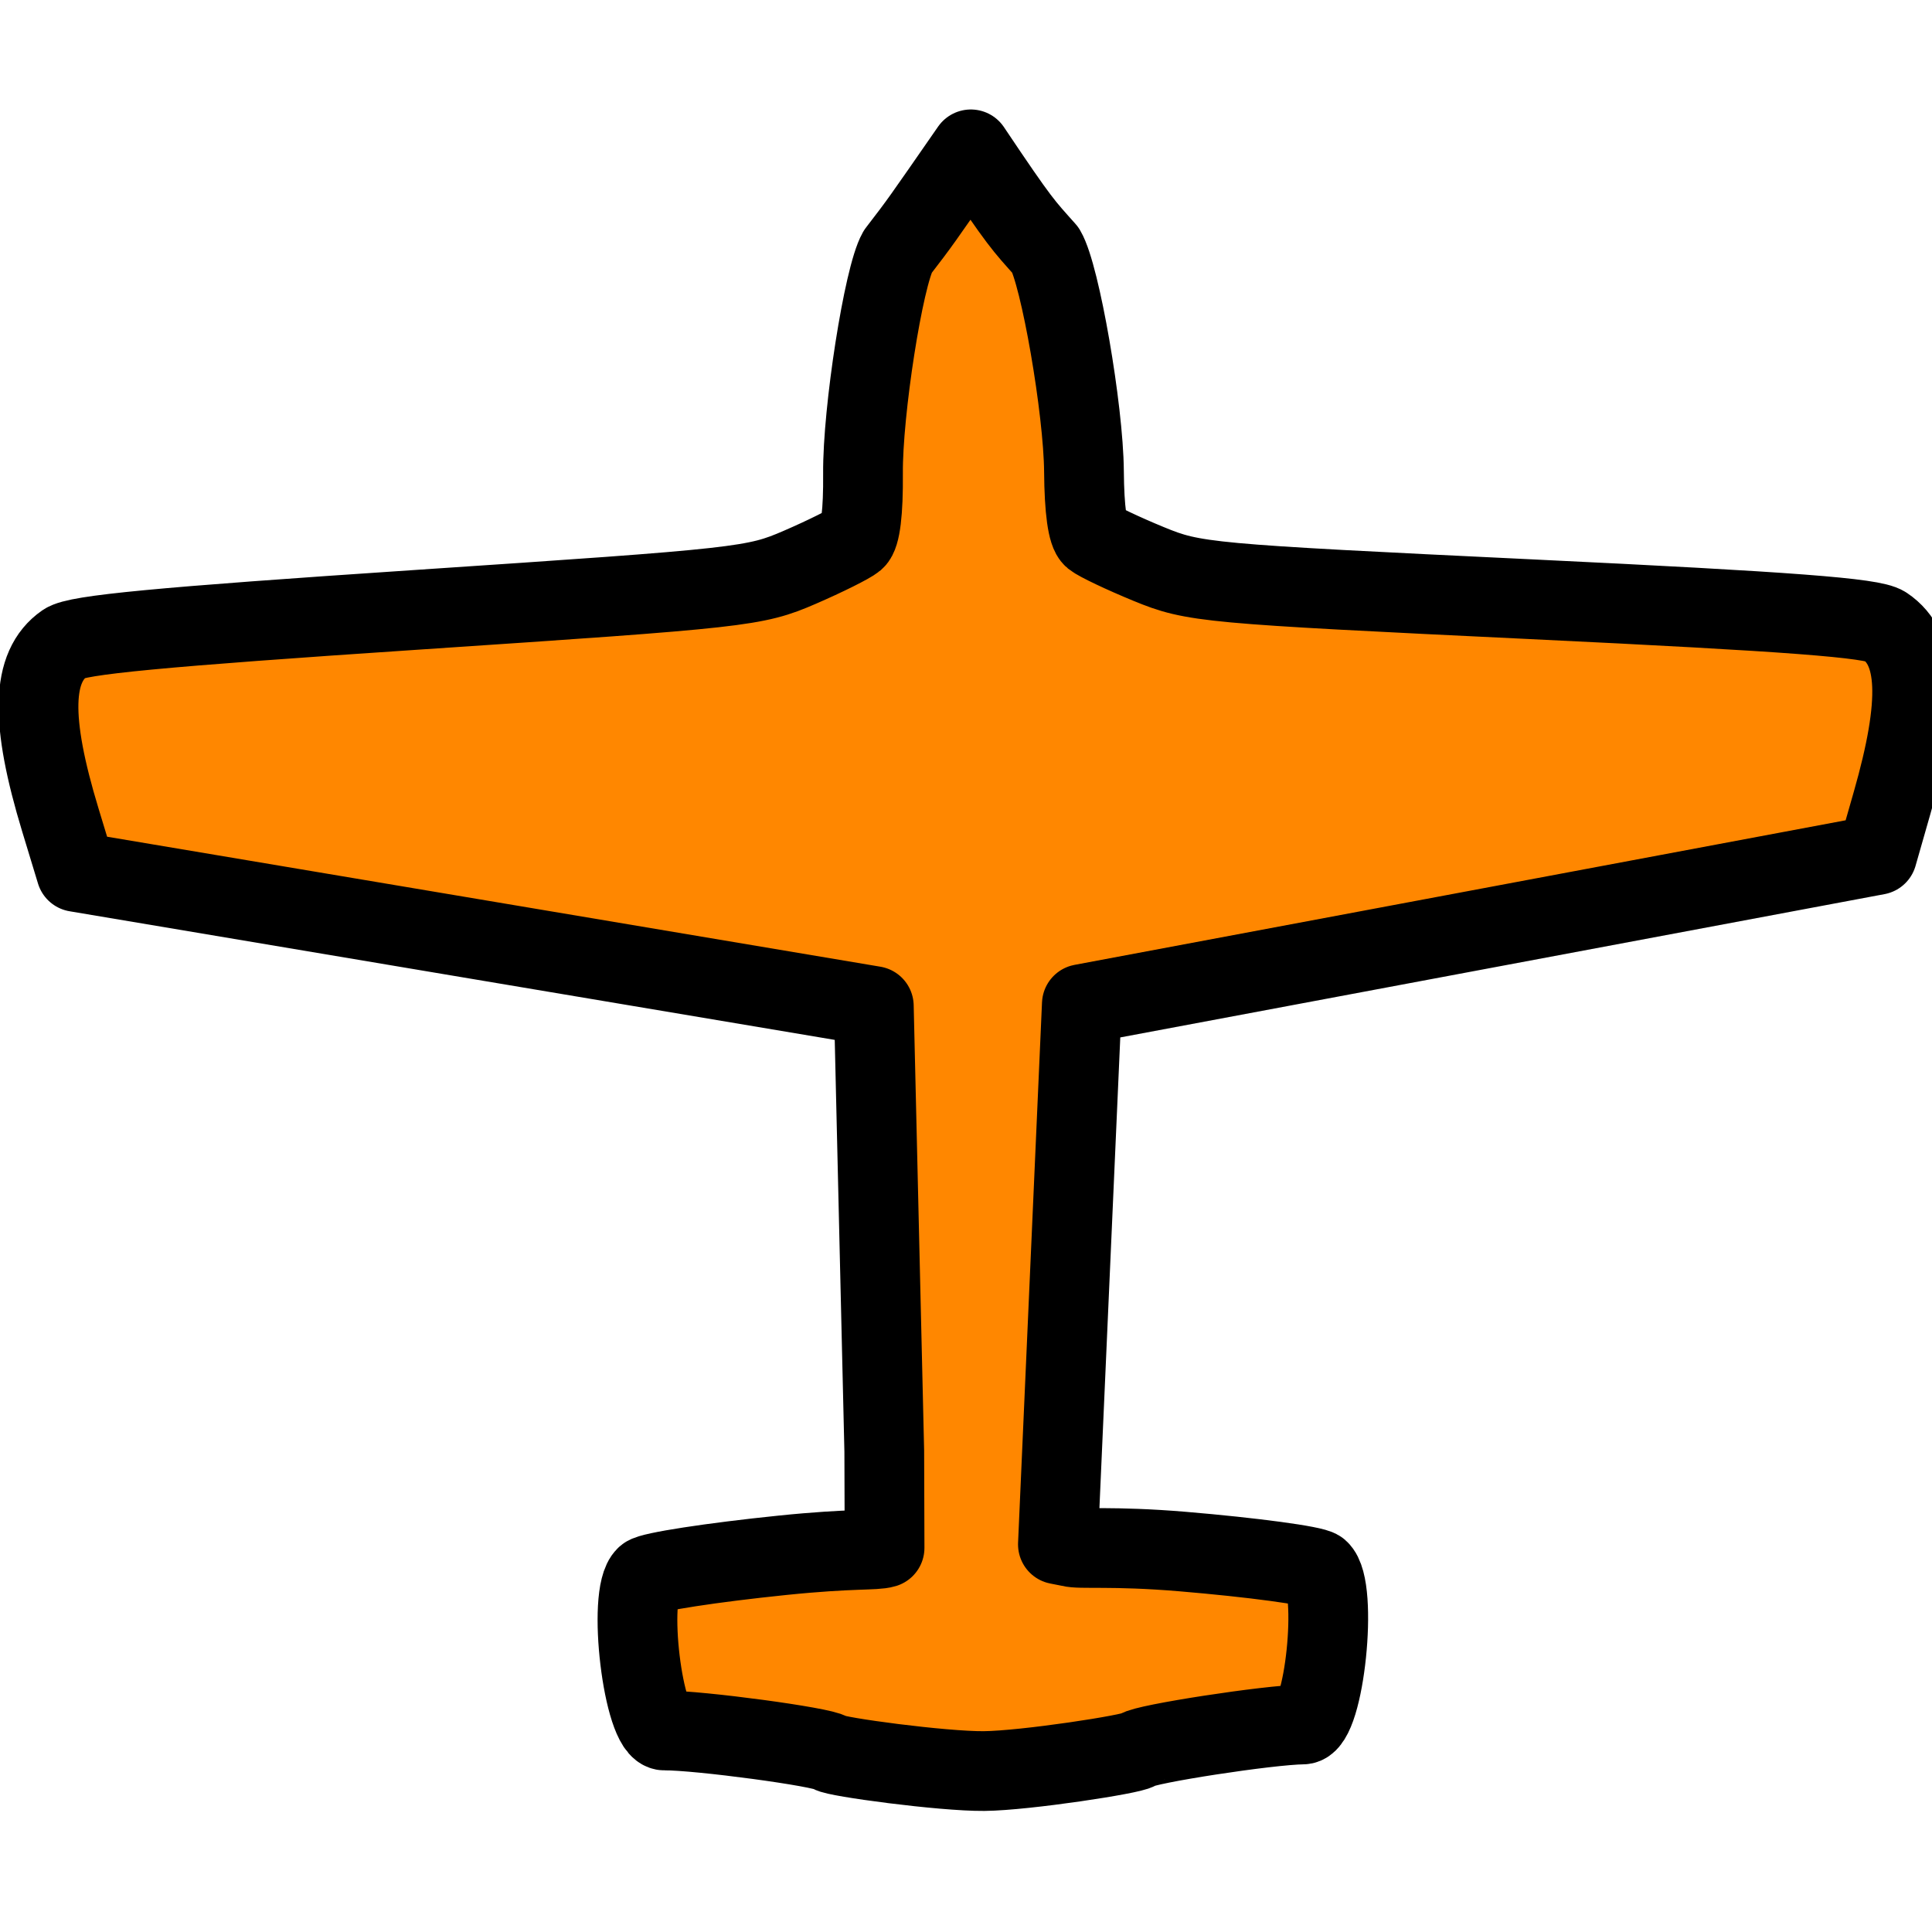
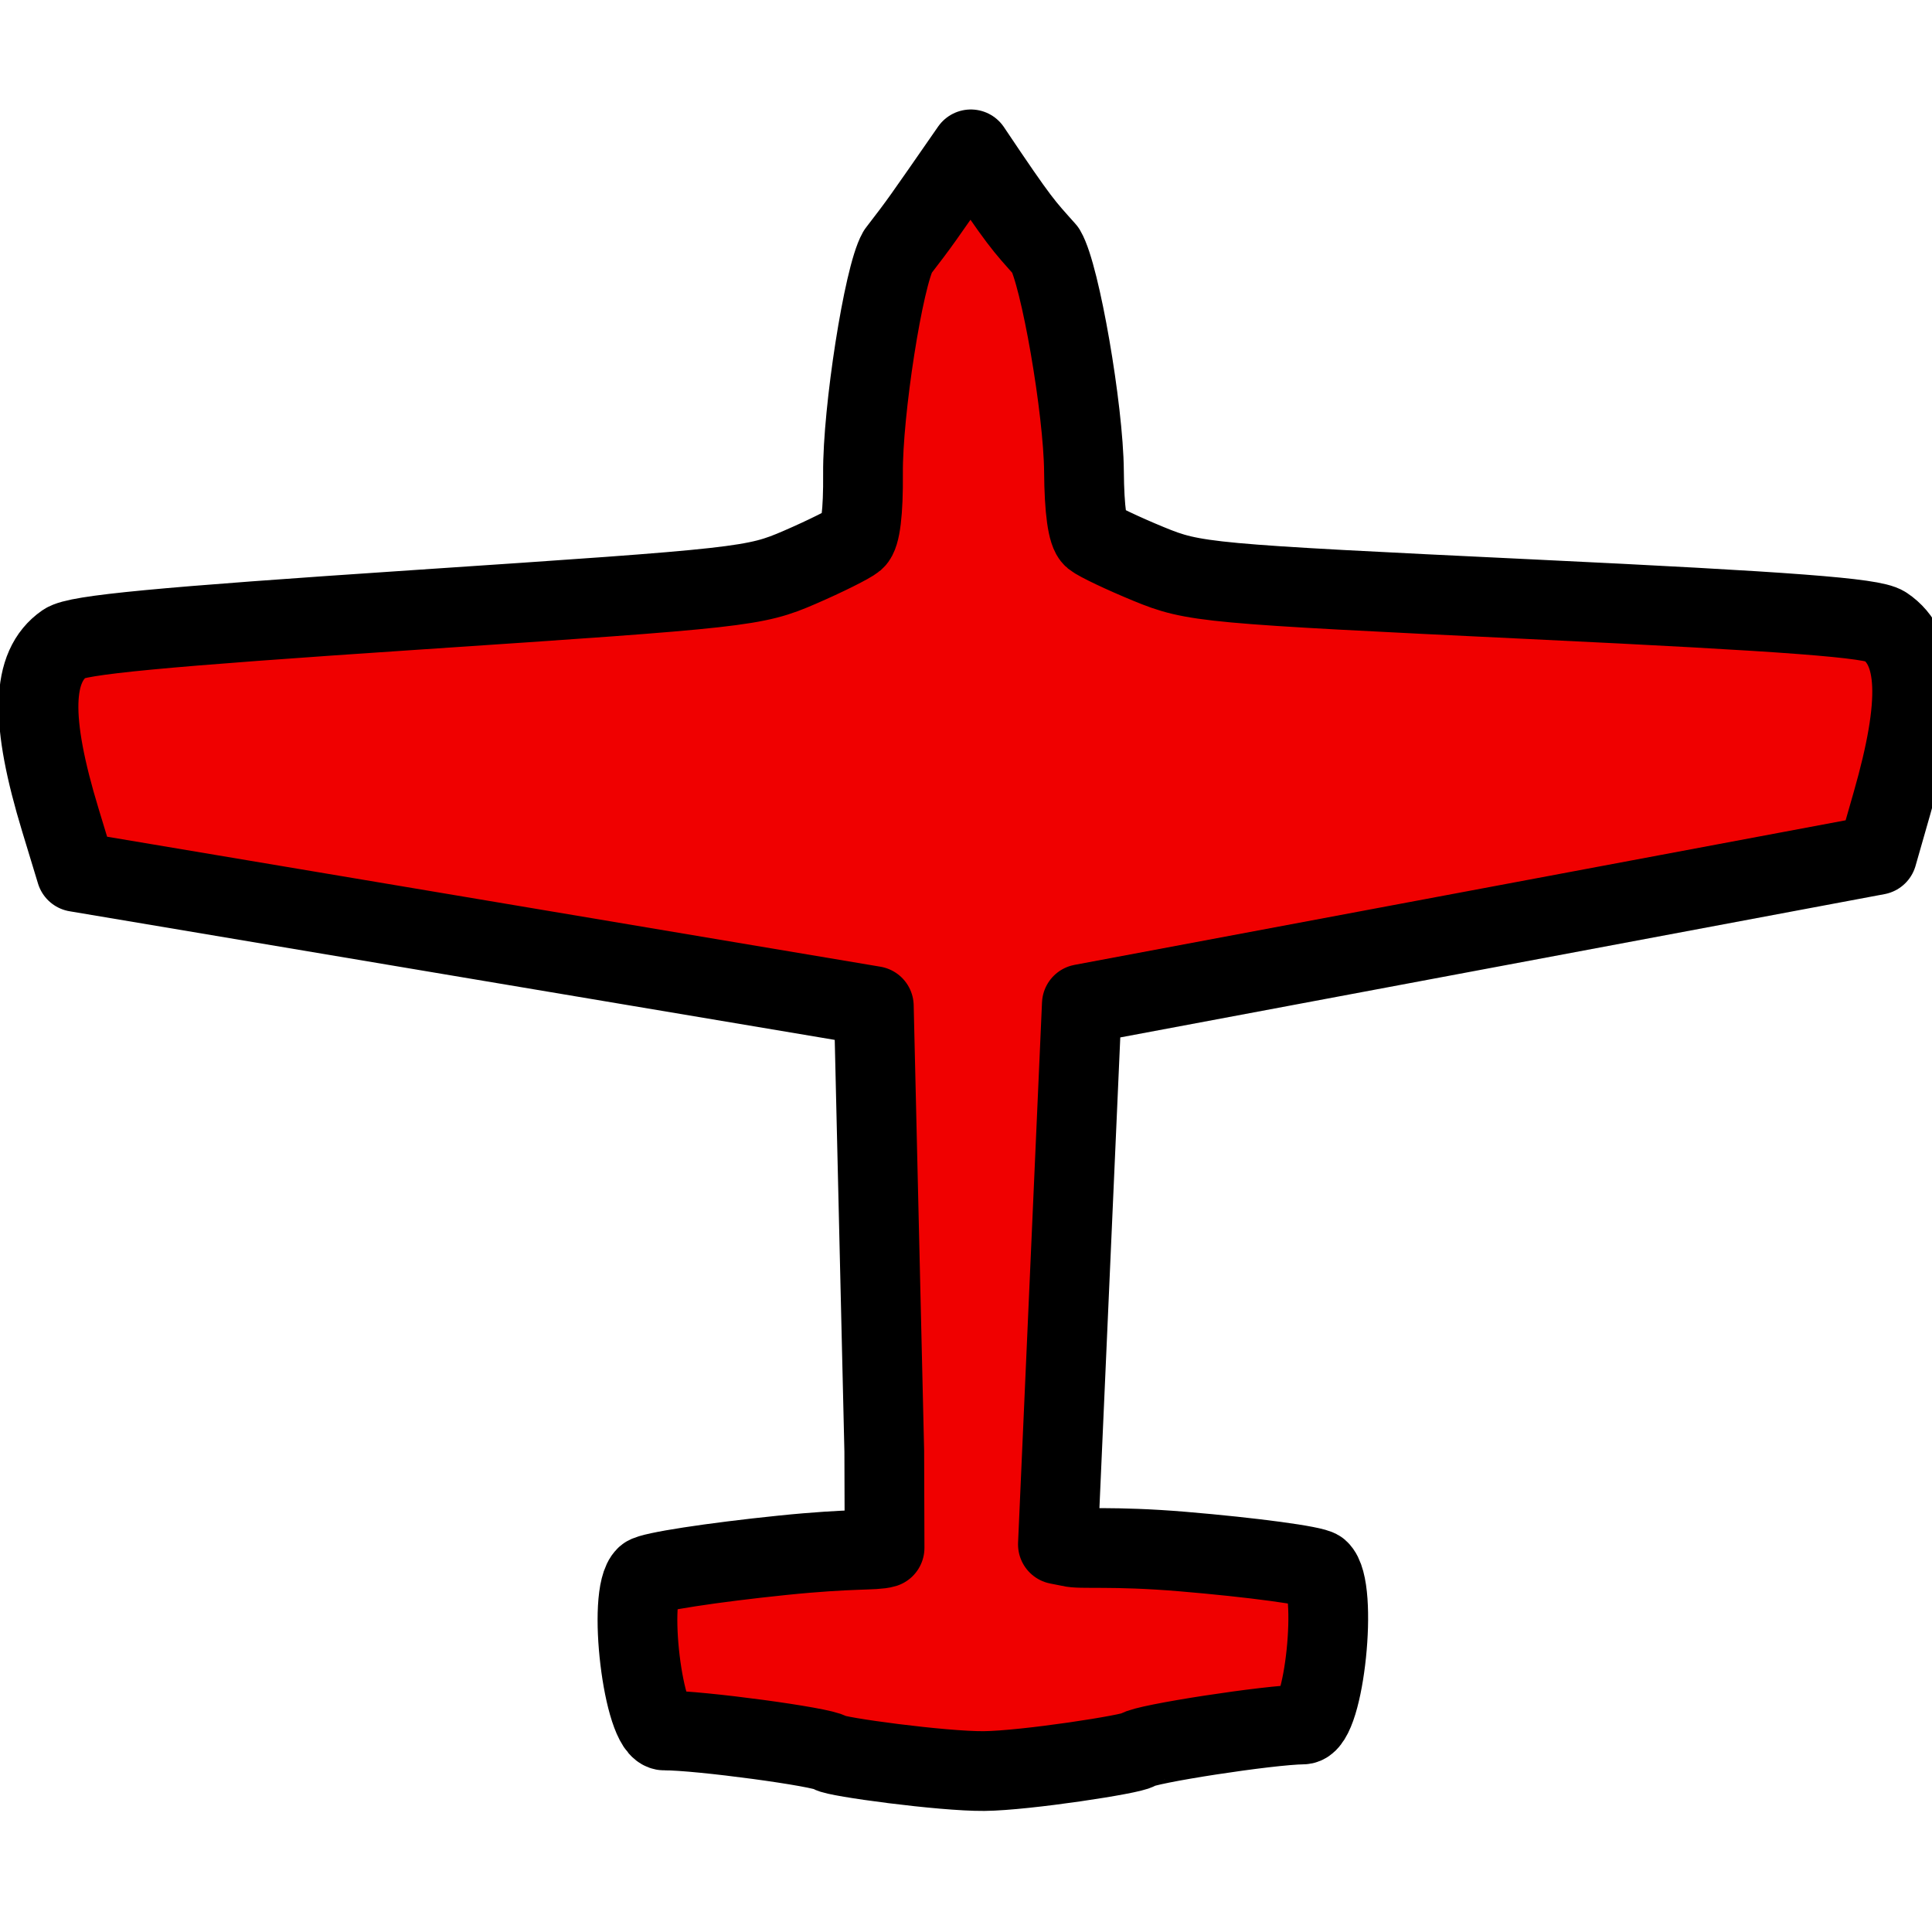
<svg xmlns="http://www.w3.org/2000/svg" version="1.0" width="128" height="128" id="svg2">
  <defs id="defs4">
    <filter id="filter">
      <feGaussianBlur stdDeviation="0.486" id="feGaussianBlur7" />
    </filter>
  </defs>
-   <path style="fill:#ff8700;fill-opacity:1;stroke:#000000;stroke-width:5.283;stroke-linecap:round;stroke-linejoin:round;stroke-miterlimit:4;stroke-dasharray:none;stroke-opacity:1" id="path13" d="m 64.321,9.895 c -3.404,4.904 -3.316,4.793 -4.849,6.787 -0.93,1.631 -2.33,10.574 -2.296,14.687 0.021,2.553 -0.166,4.084 -0.536,4.397 -0.313,0.264 -1.955,1.084 -3.646,1.816 -2.982,1.291 -3.732,1.373 -25.371,2.819 -17.136,1.145 -22.529,1.659 -23.331,2.217 -2.225,1.546 -2.312,5.071 -0.29,11.72 l 1.043,3.43 52.848,8.884 0.692,29.494 0.02,6.402 c -0.643,0.197 -2.132,0.018 -6.777,0.495 -4.645,0.477 -8.706,1.101 -9.025,1.391 -1.282,1.164 -0.193,10.229 1.227,10.216 2.242,-0.021 10.541,1.098 10.979,1.478 0.315,0.27 7.445,1.235 10.19,1.209 2.745,-0.026 9.86,-1.124 10.169,-1.401 0.432,-0.389 8.711,-1.664 10.953,-1.685 1.42,-0.013 2.361,-9.098 1.06,-10.238 -0.326,-0.281 -4.395,-0.83 -9.047,-1.22 -4.652,-0.389 -6.79,-0.128 -7.436,-0.314 l -0.809,-0.159 1.586,-35.798 52.694,-9.88 0.987,-3.449 c 1.913,-6.686 1.768,-10.208 -0.482,-11.713 -0.811,-0.542 -6.212,-0.954 -23.364,-1.776 C 79.853,38.667 79.102,38.599 76.099,37.364 74.397,36.664 72.741,35.876 72.424,35.618 72.049,35.312 71.837,33.784 71.816,31.231 71.783,27.118 70.237,18.203 69.28,16.59 67.783,14.907 67.647,14.859 64.321,9.895 Z" />
+   <path style="fill:#f00000;fill-opacity:1;stroke:#000000;stroke-width:5.283;stroke-linecap:round;stroke-linejoin:round;stroke-miterlimit:4;stroke-dasharray:none;stroke-opacity:1" id="path13" d="m 64.321,9.895 c -3.404,4.904 -3.316,4.793 -4.849,6.787 -0.93,1.631 -2.33,10.574 -2.296,14.687 0.021,2.553 -0.166,4.084 -0.536,4.397 -0.313,0.264 -1.955,1.084 -3.646,1.816 -2.982,1.291 -3.732,1.373 -25.371,2.819 -17.136,1.145 -22.529,1.659 -23.331,2.217 -2.225,1.546 -2.312,5.071 -0.29,11.72 l 1.043,3.43 52.848,8.884 0.692,29.494 0.02,6.402 c -0.643,0.197 -2.132,0.018 -6.777,0.495 -4.645,0.477 -8.706,1.101 -9.025,1.391 -1.282,1.164 -0.193,10.229 1.227,10.216 2.242,-0.021 10.541,1.098 10.979,1.478 0.315,0.27 7.445,1.235 10.19,1.209 2.745,-0.026 9.86,-1.124 10.169,-1.401 0.432,-0.389 8.711,-1.664 10.953,-1.685 1.42,-0.013 2.361,-9.098 1.06,-10.238 -0.326,-0.281 -4.395,-0.83 -9.047,-1.22 -4.652,-0.389 -6.79,-0.128 -7.436,-0.314 l -0.809,-0.159 1.586,-35.798 52.694,-9.88 0.987,-3.449 c 1.913,-6.686 1.768,-10.208 -0.482,-11.713 -0.811,-0.542 -6.212,-0.954 -23.364,-1.776 C 79.853,38.667 79.102,38.599 76.099,37.364 74.397,36.664 72.741,35.876 72.424,35.618 72.049,35.312 71.837,33.784 71.816,31.231 71.783,27.118 70.237,18.203 69.28,16.59 67.783,14.907 67.647,14.859 64.321,9.895 Z" />
</svg>
